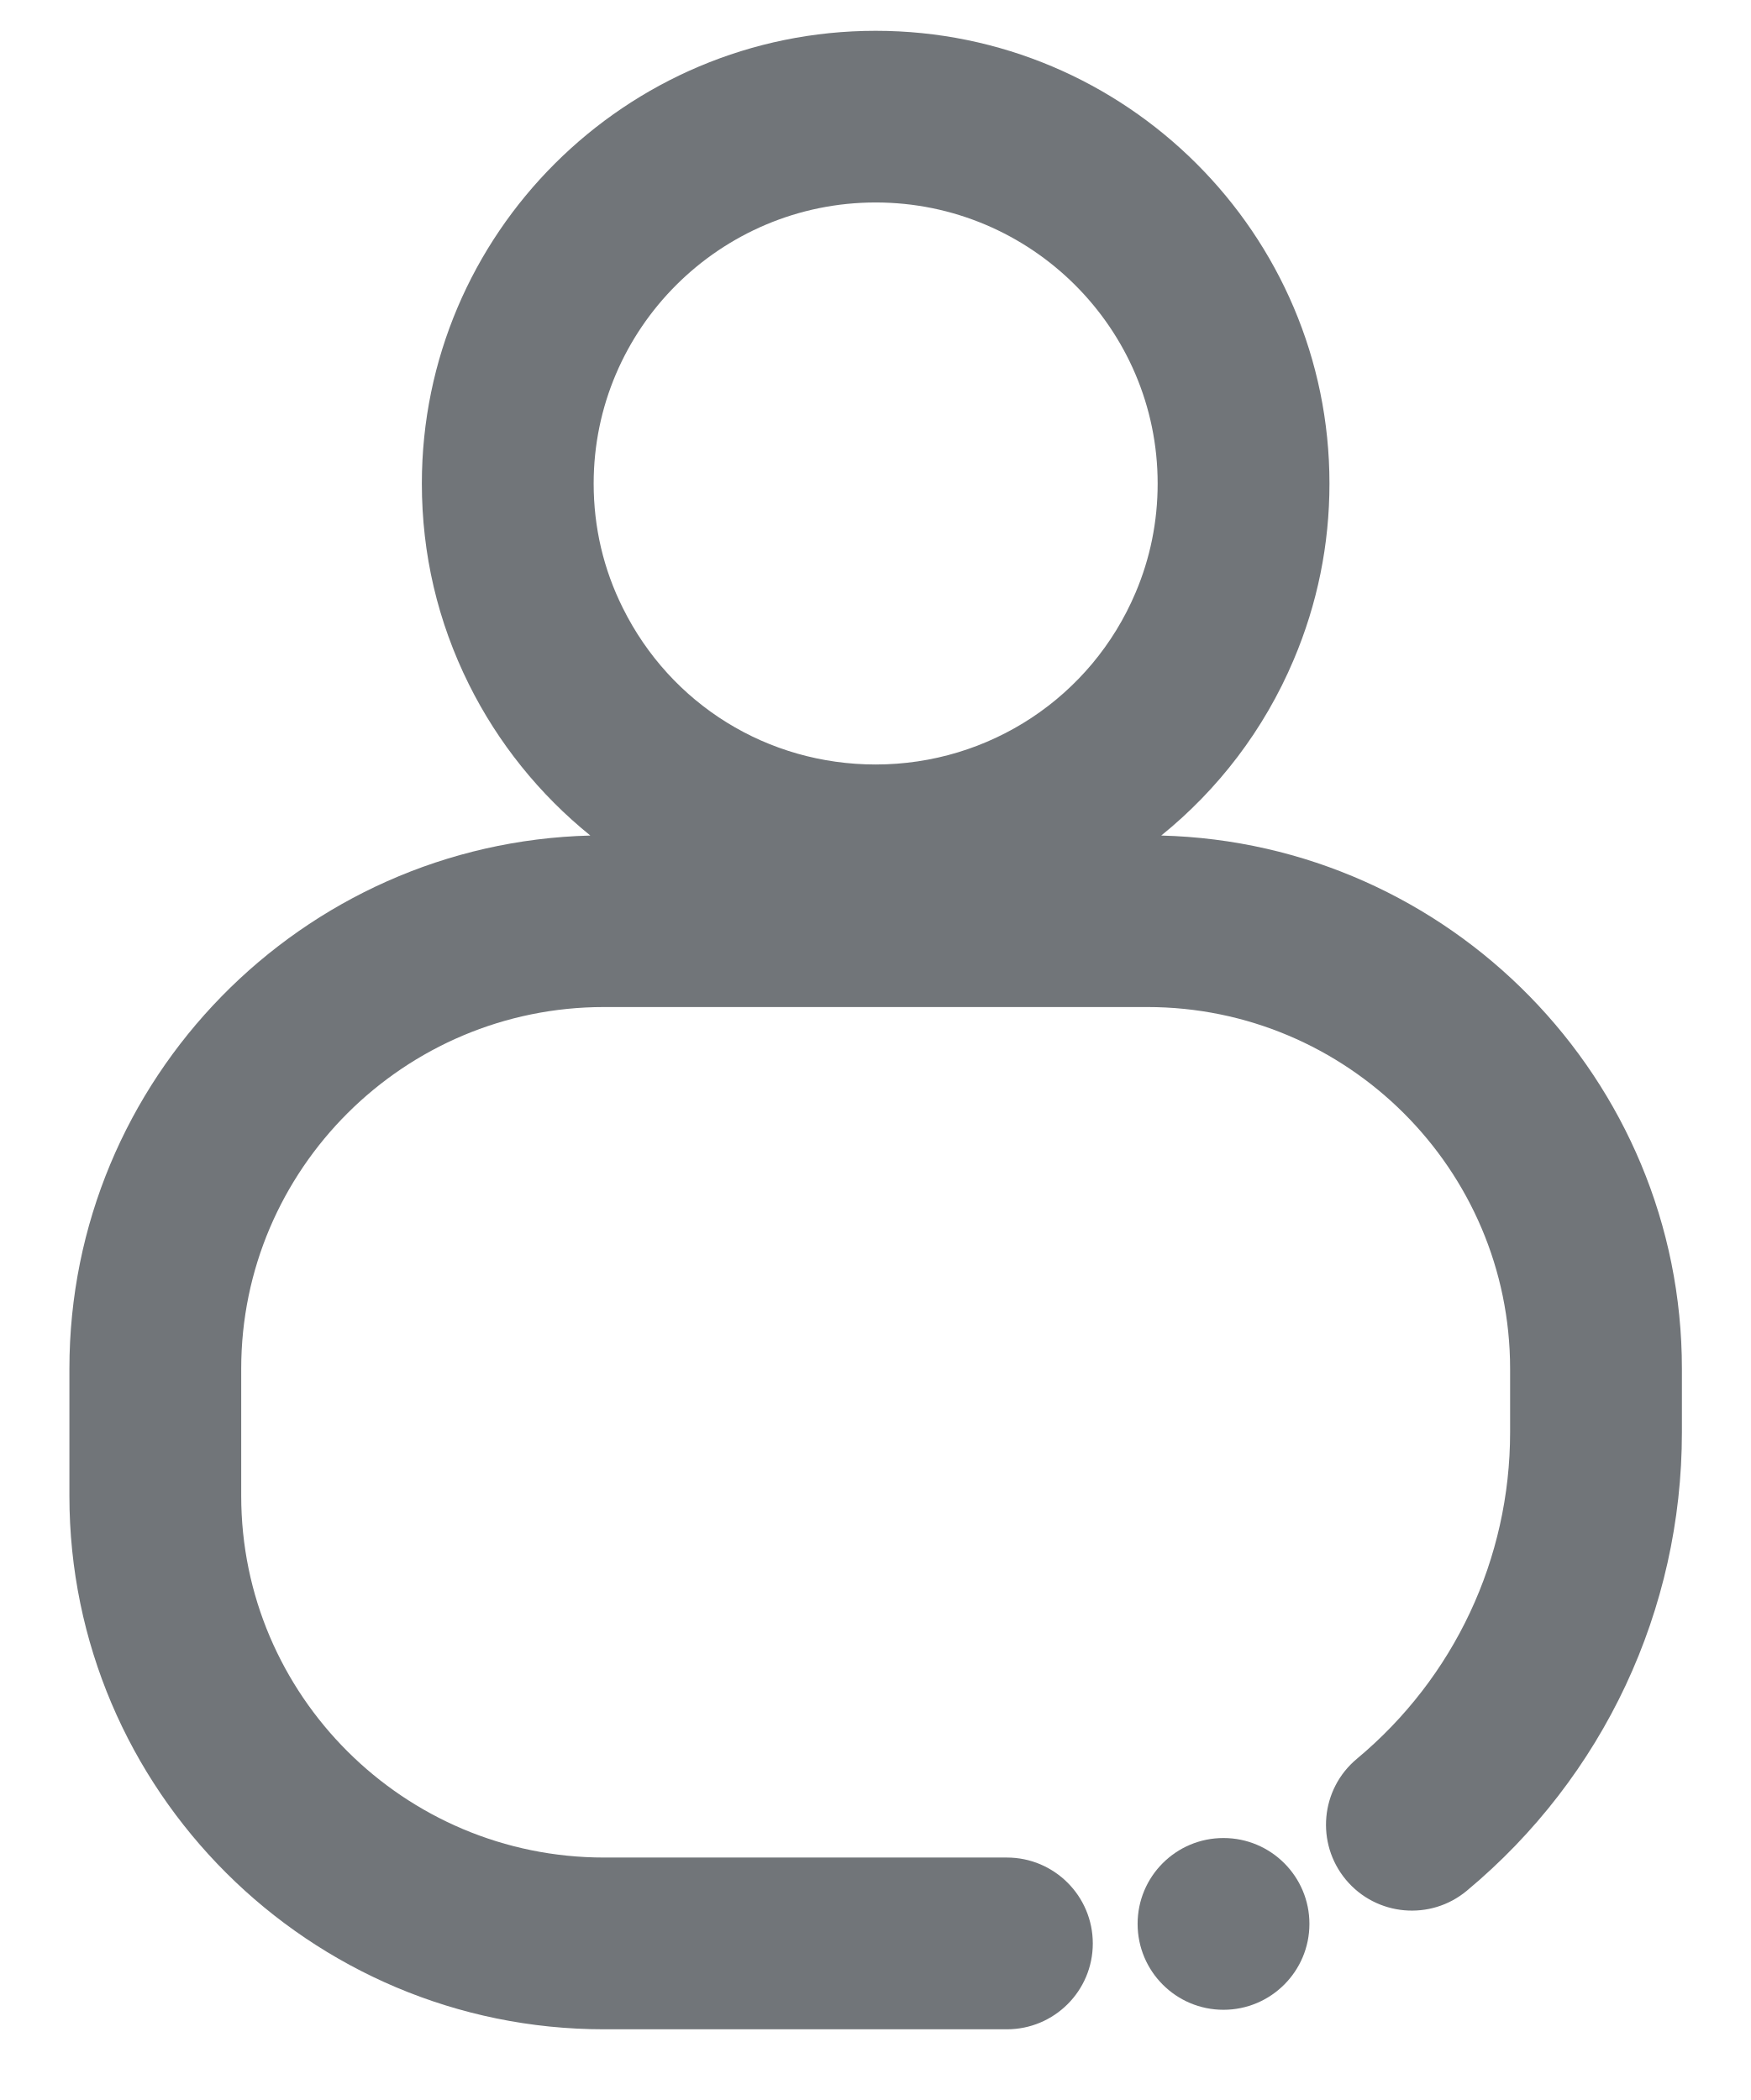
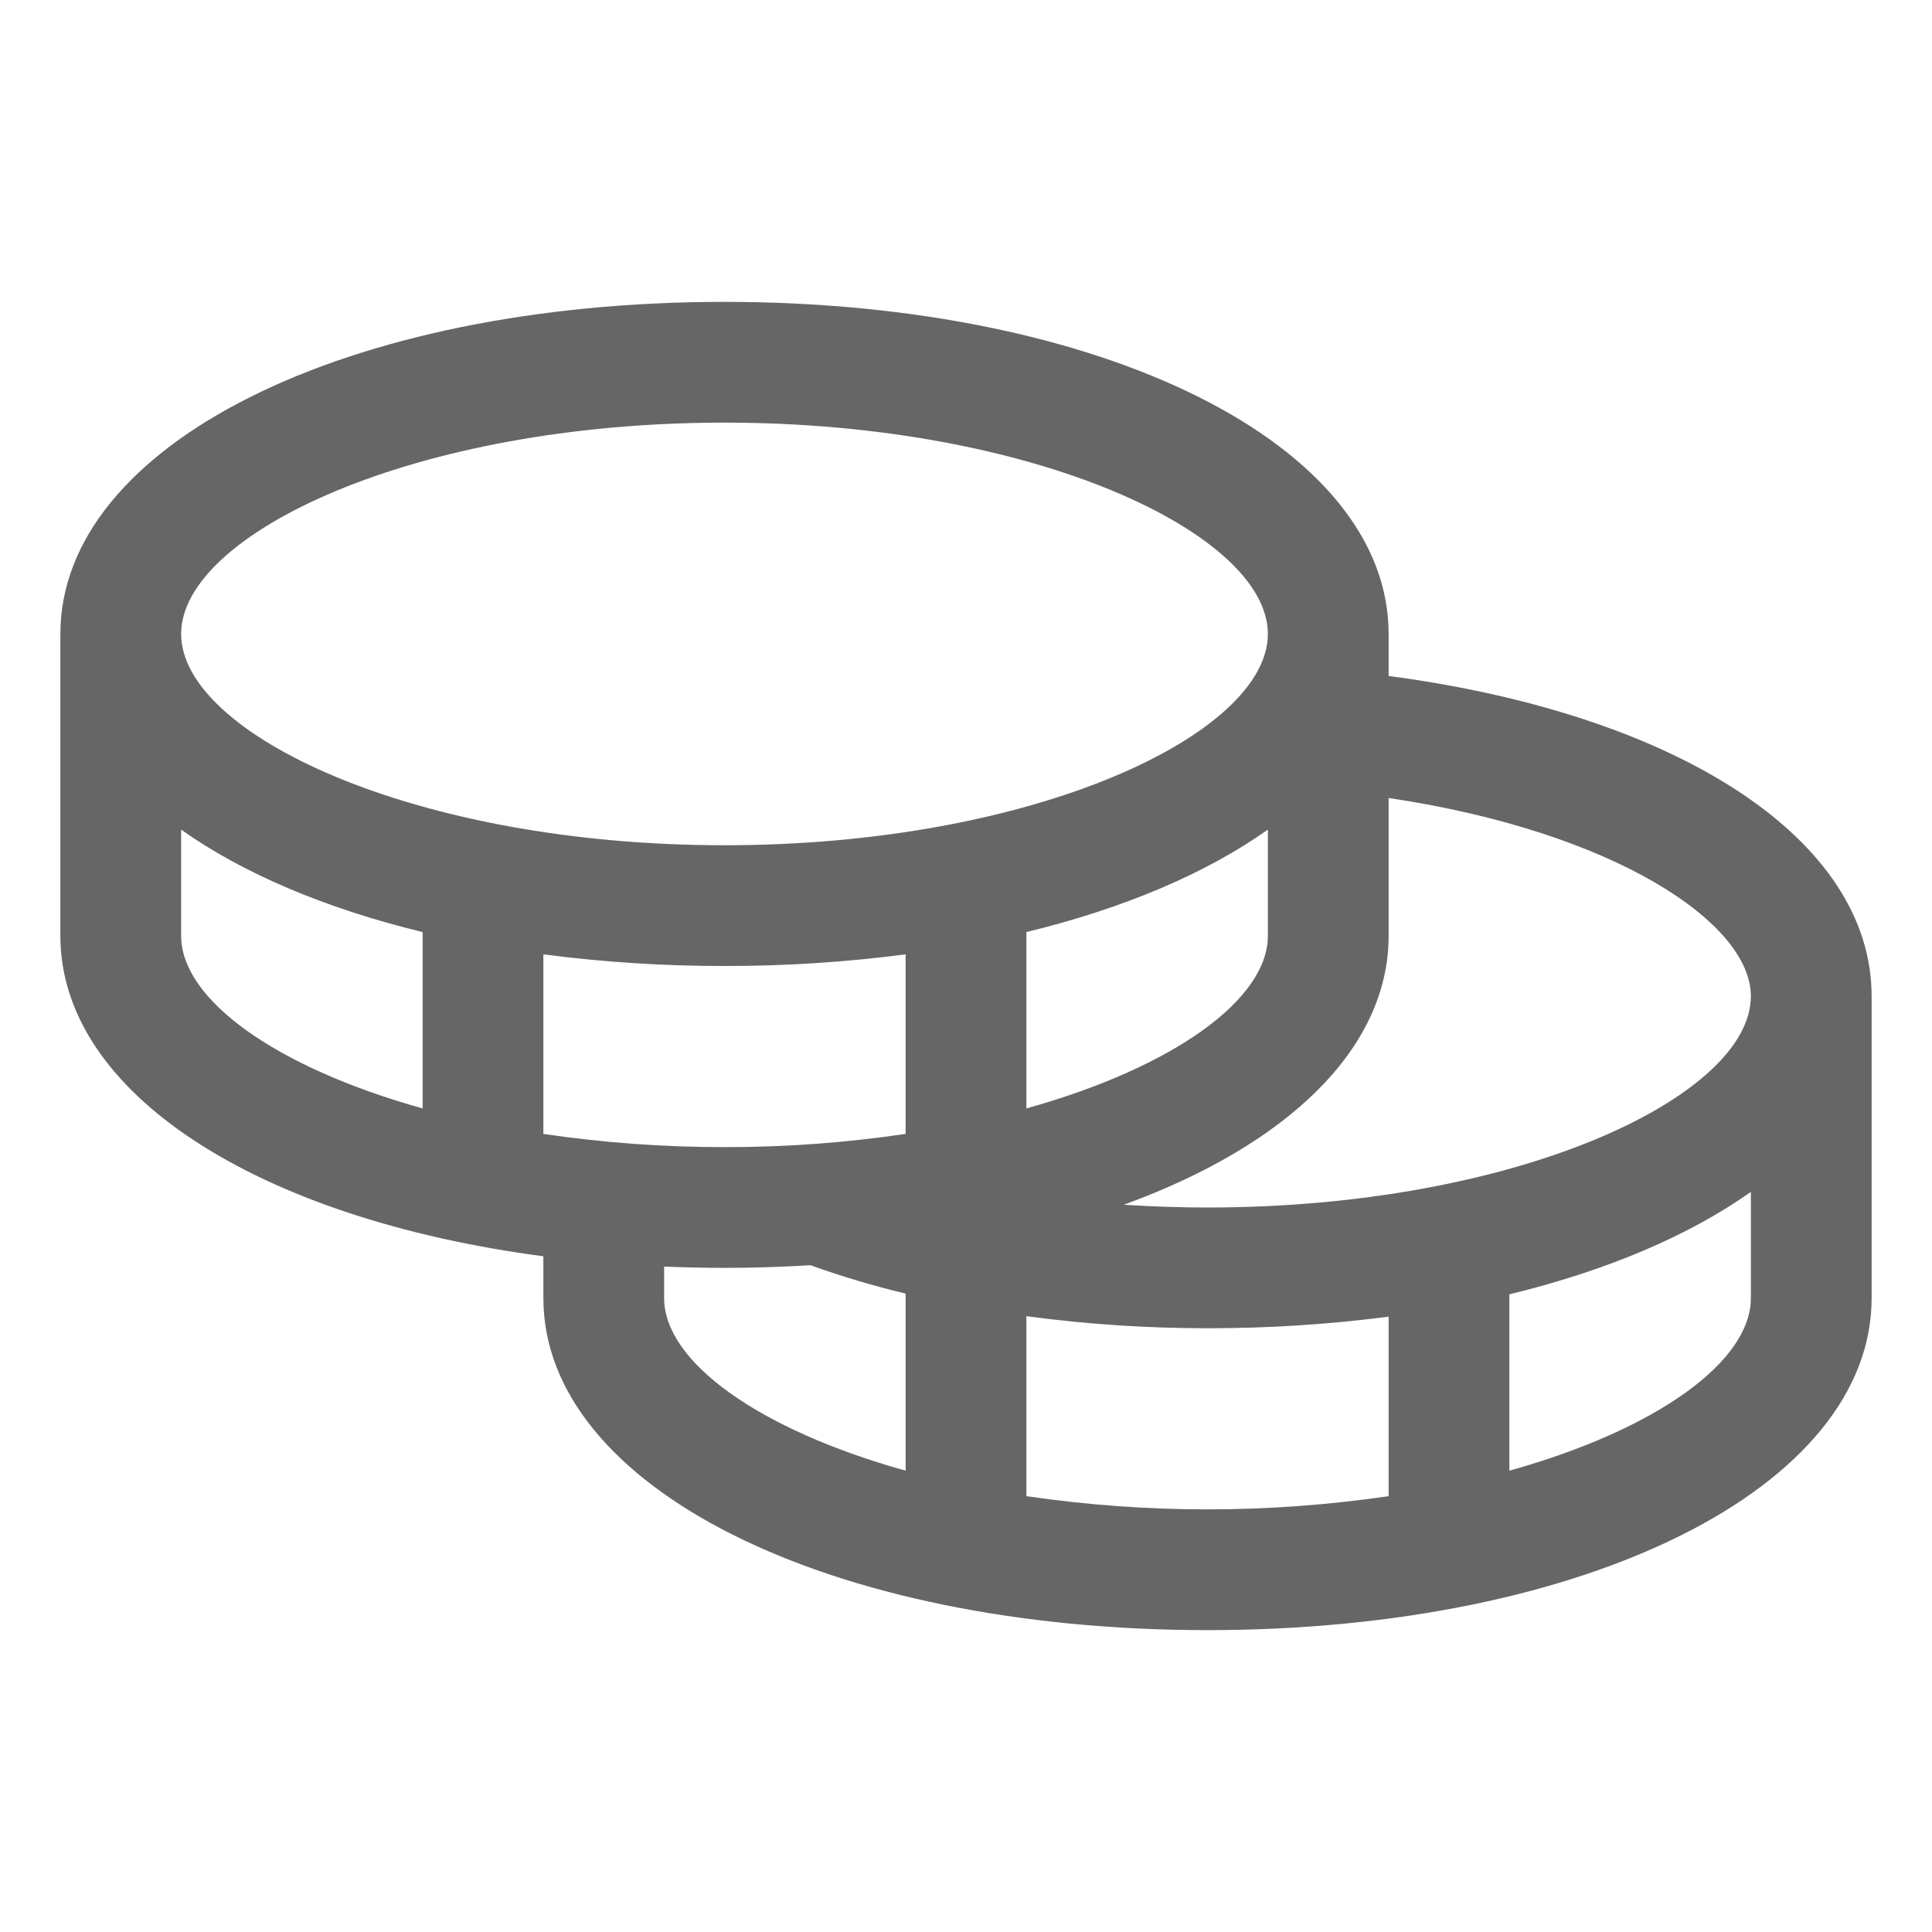
- <svg xmlns="http://www.w3.org/2000/svg" width="20" height="24" viewBox="0 0 20 24" fill="#717579">
-   <path d="M13.268 9.549C13.916 9.025 14.442 8.343 14.781 7.541C15.052 6.902 15.19 6.224 15.19 5.526C15.19 2.673 12.864 0.352 10.005 0.352C7.146 0.352 4.82 2.673 4.82 5.526C4.82 6.332 5.001 7.104 5.358 7.822C5.691 8.492 6.165 9.08 6.745 9.549C3.449 9.632 0.793 12.334 0.793 15.643V17.096C0.793 20.457 3.533 23.192 6.902 23.192H11.504C12.046 23.192 12.486 22.753 12.486 22.211C12.486 21.669 12.046 21.229 11.504 21.229H6.902C4.616 21.229 2.756 19.375 2.756 17.096V15.643C2.756 13.364 4.616 11.509 6.902 11.509H13.108C15.394 11.509 17.254 13.364 17.254 15.643V16.369C17.254 17.813 16.616 19.173 15.504 20.1C15.087 20.447 15.031 21.066 15.378 21.483C15.725 21.899 16.344 21.955 16.76 21.608C18.322 20.307 19.217 18.397 19.217 16.369V15.643C19.217 12.335 16.563 9.634 13.268 9.549ZM10.005 2.314C11.781 2.314 13.227 3.755 13.227 5.526C13.227 5.96 13.142 6.38 12.974 6.775C12.469 7.967 11.303 8.737 10.005 8.737C8.771 8.737 7.664 8.052 7.116 6.948C6.895 6.505 6.783 6.026 6.783 5.526C6.783 3.755 8.229 2.314 10.005 2.314Z" fill="#717579" />
-   <path d="M13.979 22.969C14.521 22.969 14.961 22.529 14.961 21.987C14.961 21.445 14.521 21.006 13.979 21.006C13.437 21.006 12.998 21.445 12.998 21.987C12.998 22.529 13.437 22.969 13.979 22.969Z" fill="#717579" />
+ <svg xmlns="http://www.w3.org/2000/svg" width="32" height="32" viewBox="0 0 32 32" fill="none">
+   <path d="M23 11.196V10.5C23 7.365 18.271 5 12 5C5.729 5 1 7.365 1 10.5V15.5C1 18.111 4.281 20.186 9 20.808V21.5C9 24.635 13.729 27 20 27C26.271 27 31 24.635 31 21.5V16.5C31 13.912 27.823 11.835 23 11.196ZM29 16.5C29 18.152 25.151 20 20 20C19.534 20 19.071 19.984 18.615 19.954C21.311 18.971 23 17.375 23 15.5V13.217C26.734 13.774 29 15.284 29 16.5ZM9 18.781V15.807C9.995 15.937 10.997 16.001 12 16C13.003 16.001 14.005 15.937 15 15.807V18.781C14.007 18.928 13.004 19.001 12 19C10.996 19.001 9.993 18.928 9 18.781ZM21 13.741V15.5C21 16.549 19.449 17.675 17 18.359V15.438C18.614 15.046 19.98 14.464 21 13.741ZM12 7C17.151 7 21 8.848 21 10.5C21 12.152 17.151 14 12 14C6.849 14 3 12.152 3 10.5C3 8.848 6.849 7 12 7ZM3 15.5V13.741C4.02 14.464 5.386 15.046 7 15.438V18.359C4.551 17.675 3 16.549 3 15.5ZM11 21.5V20.979C11.329 20.991 11.661 21 12 21C12.485 21 12.959 20.984 13.424 20.956C13.94 21.141 14.466 21.298 15 21.426V24.359C12.551 23.675 11 22.549 11 21.5ZM17 24.781V21.8C17.994 21.934 18.997 22 20 22C21.003 22.001 22.005 21.937 23 21.808V24.781C21.011 25.073 18.989 25.073 17 24.781ZM25 24.359V21.438C26.614 21.046 27.98 20.464 29 19.741V21.5C29 22.549 27.449 23.675 25 24.359Z" fill="#666666" />
</svg>
